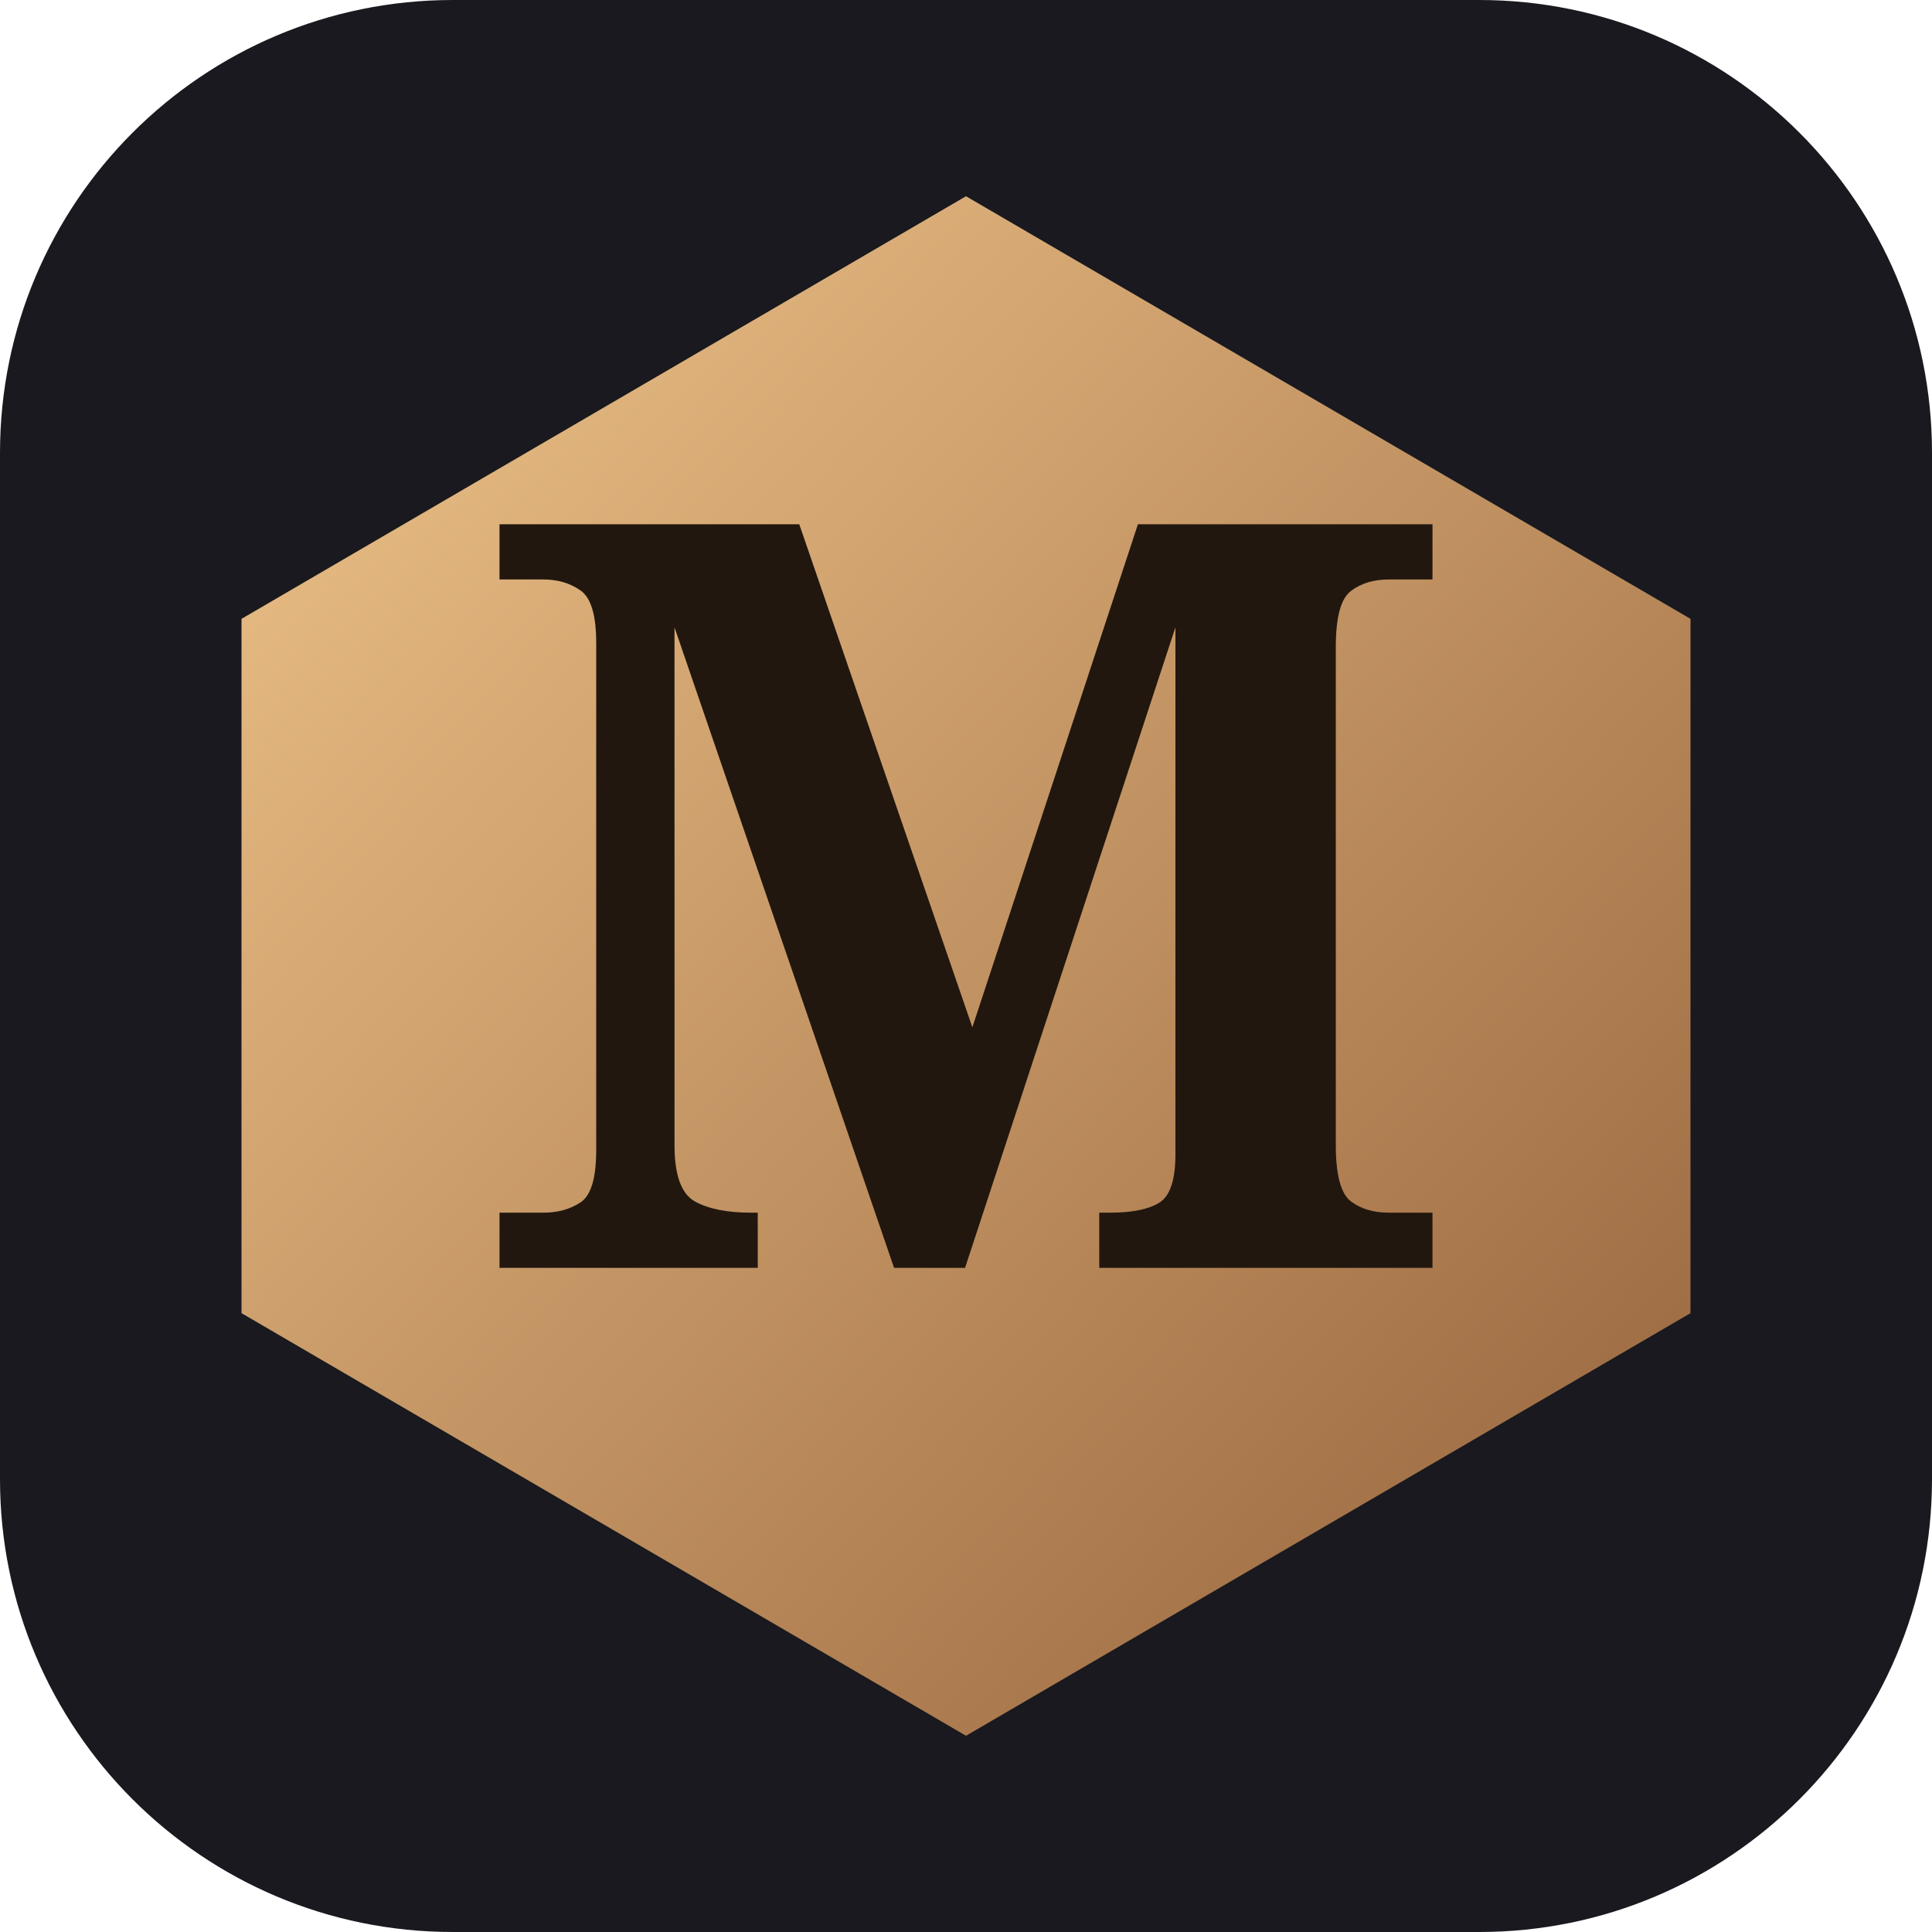
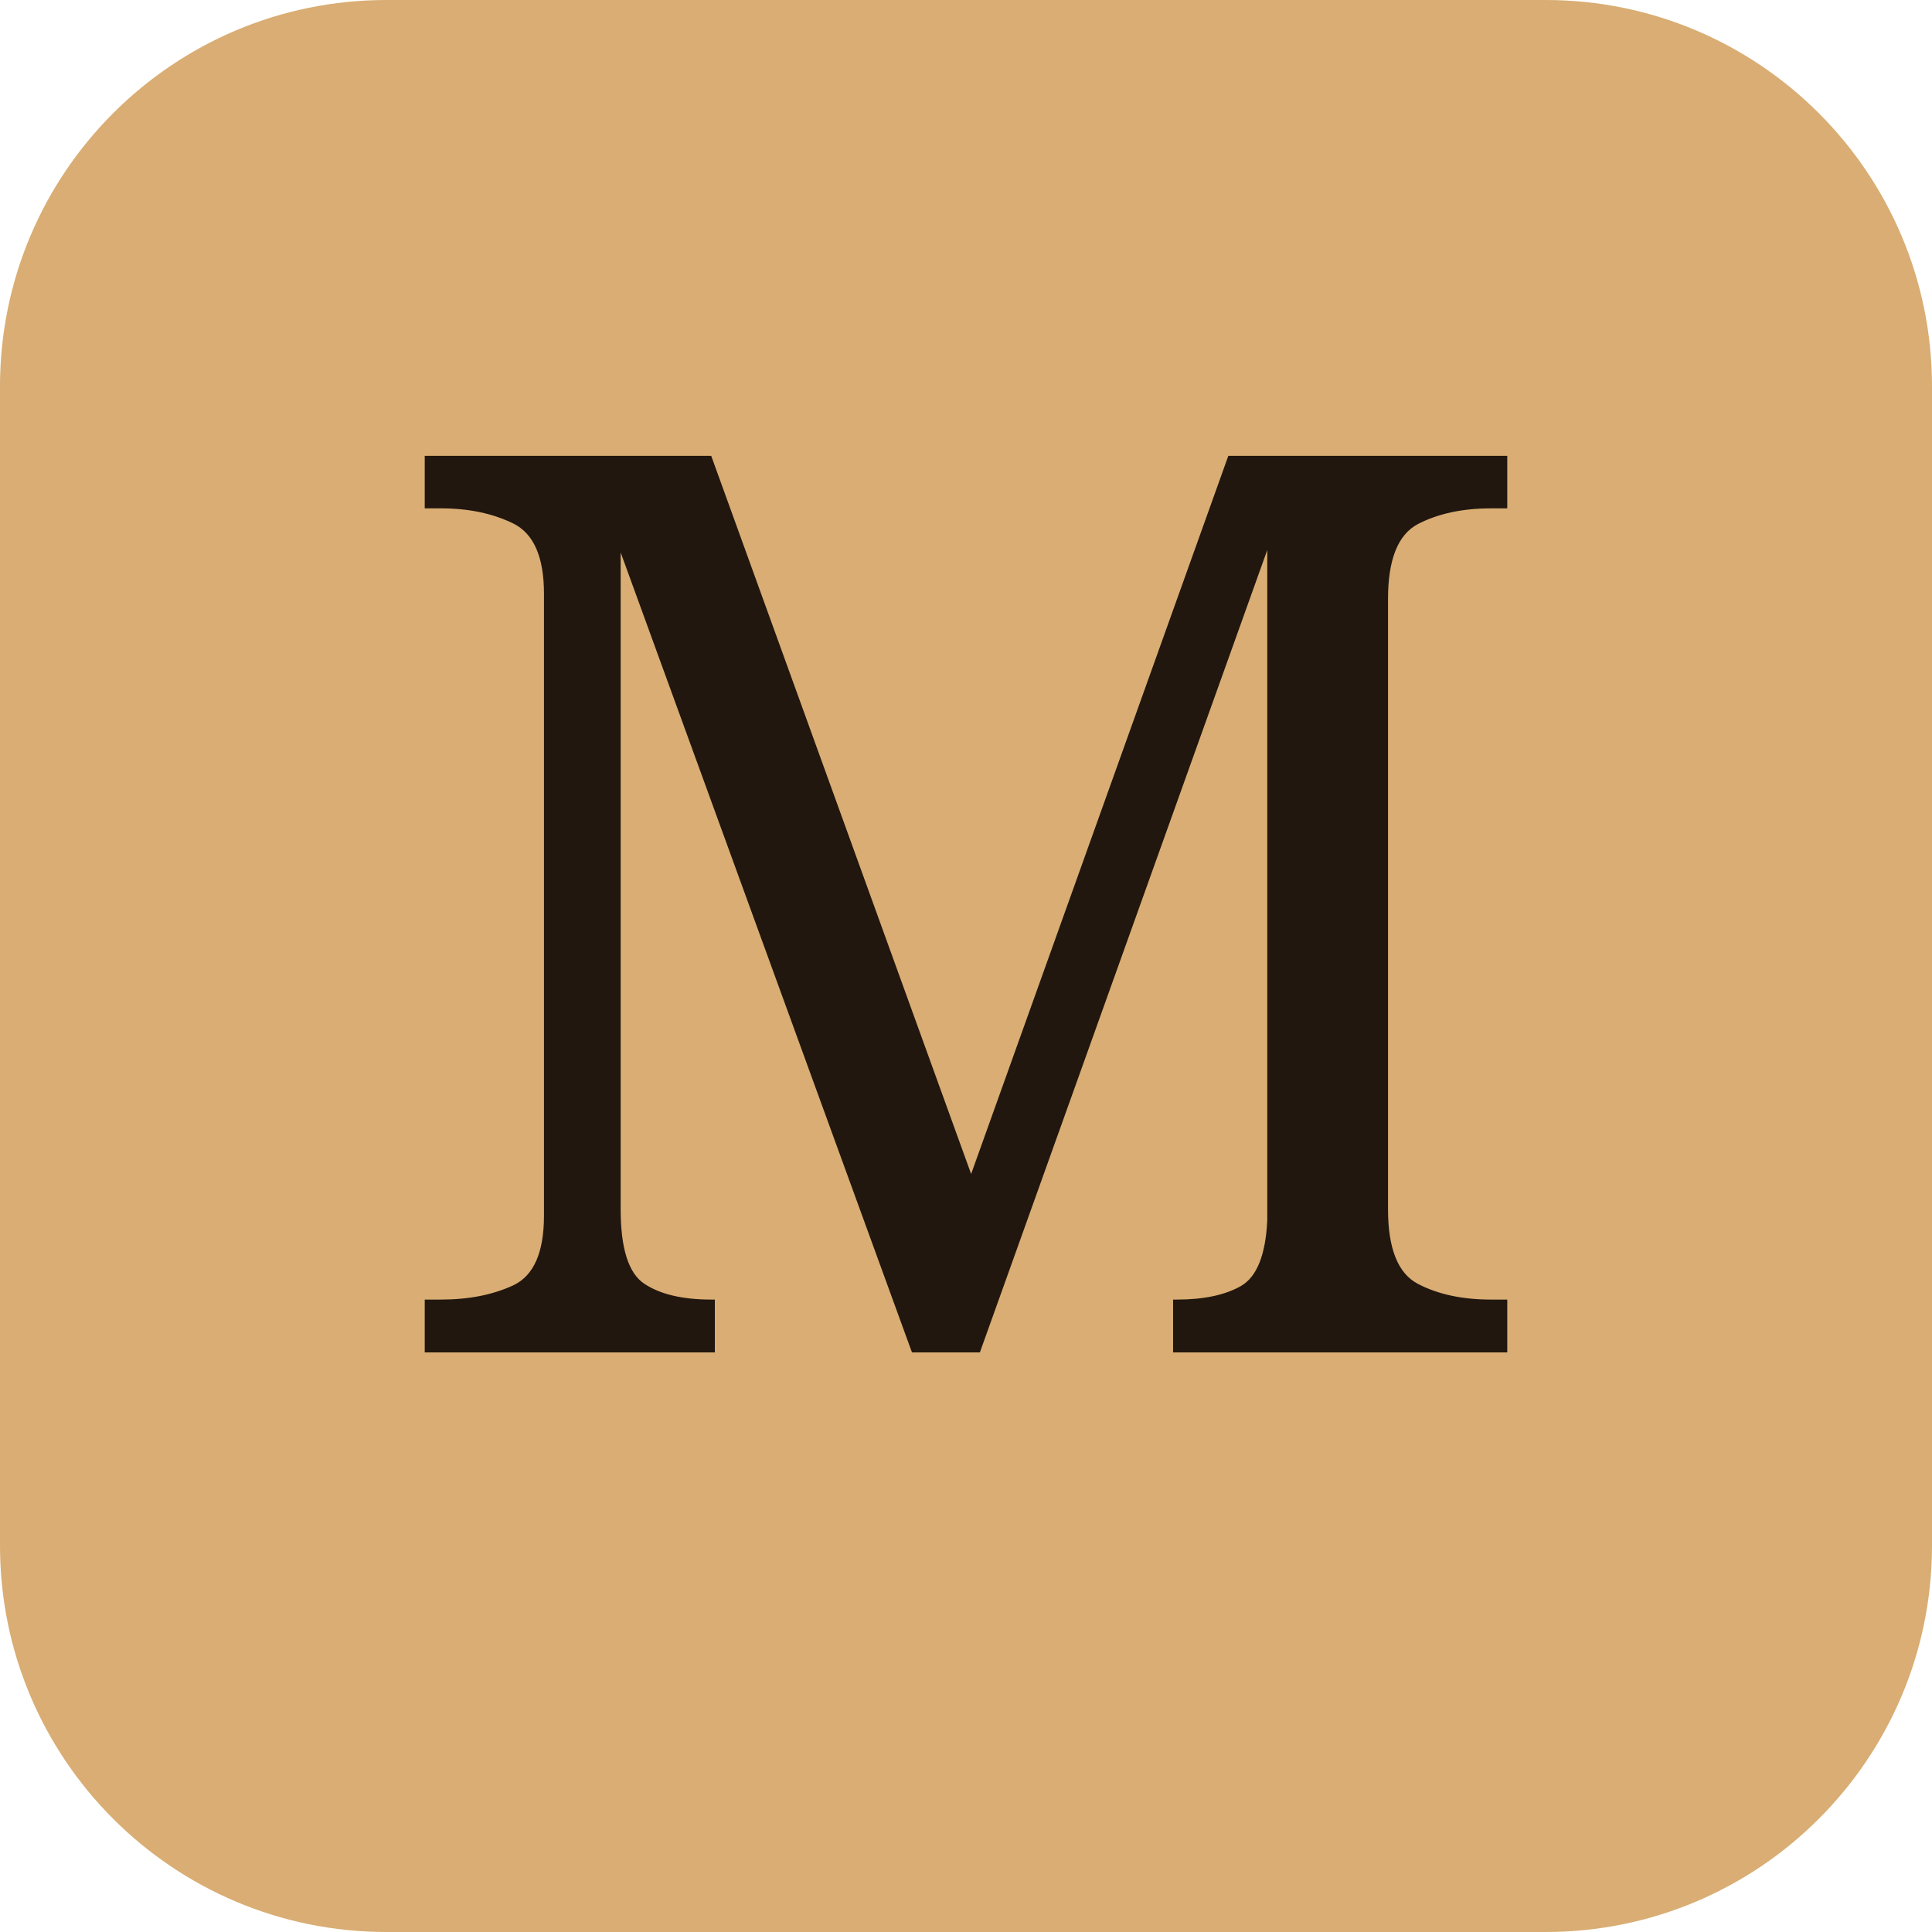
- <svg xmlns="http://www.w3.org/2000/svg" viewBox="0 0 128 128">
-   <defs>
-     <linearGradient id="g" x1="0" y1="0" x2="1" y2="1">
-       <stop stop-color="#f0c58b" />
-       <stop offset="1" stop-color="#94613a" />
-     </linearGradient>
-   </defs>
-   <rect width="128" height="128" rx="30" fill="#19191f" />
-   <path d="M64 13 112 41v46l-48 28L16 87V41z" fill="url(#g)" />
-   <text x="64" y="84" text-anchor="middle" font-family="Georgia,serif" font-size="69" font-weight="bold" fill="#21170f">M</text>
+ <svg xmlns="http://www.w3.org/2000/svg" viewBox="0 0 100 100">
+   <rect width="100" height="100" rx="20" fill="#d9ad73" />
+   <text x="50" y="70" font-size="65" text-anchor="middle" font-family="Georgia" fill="#21170f">M</text>
</svg>
